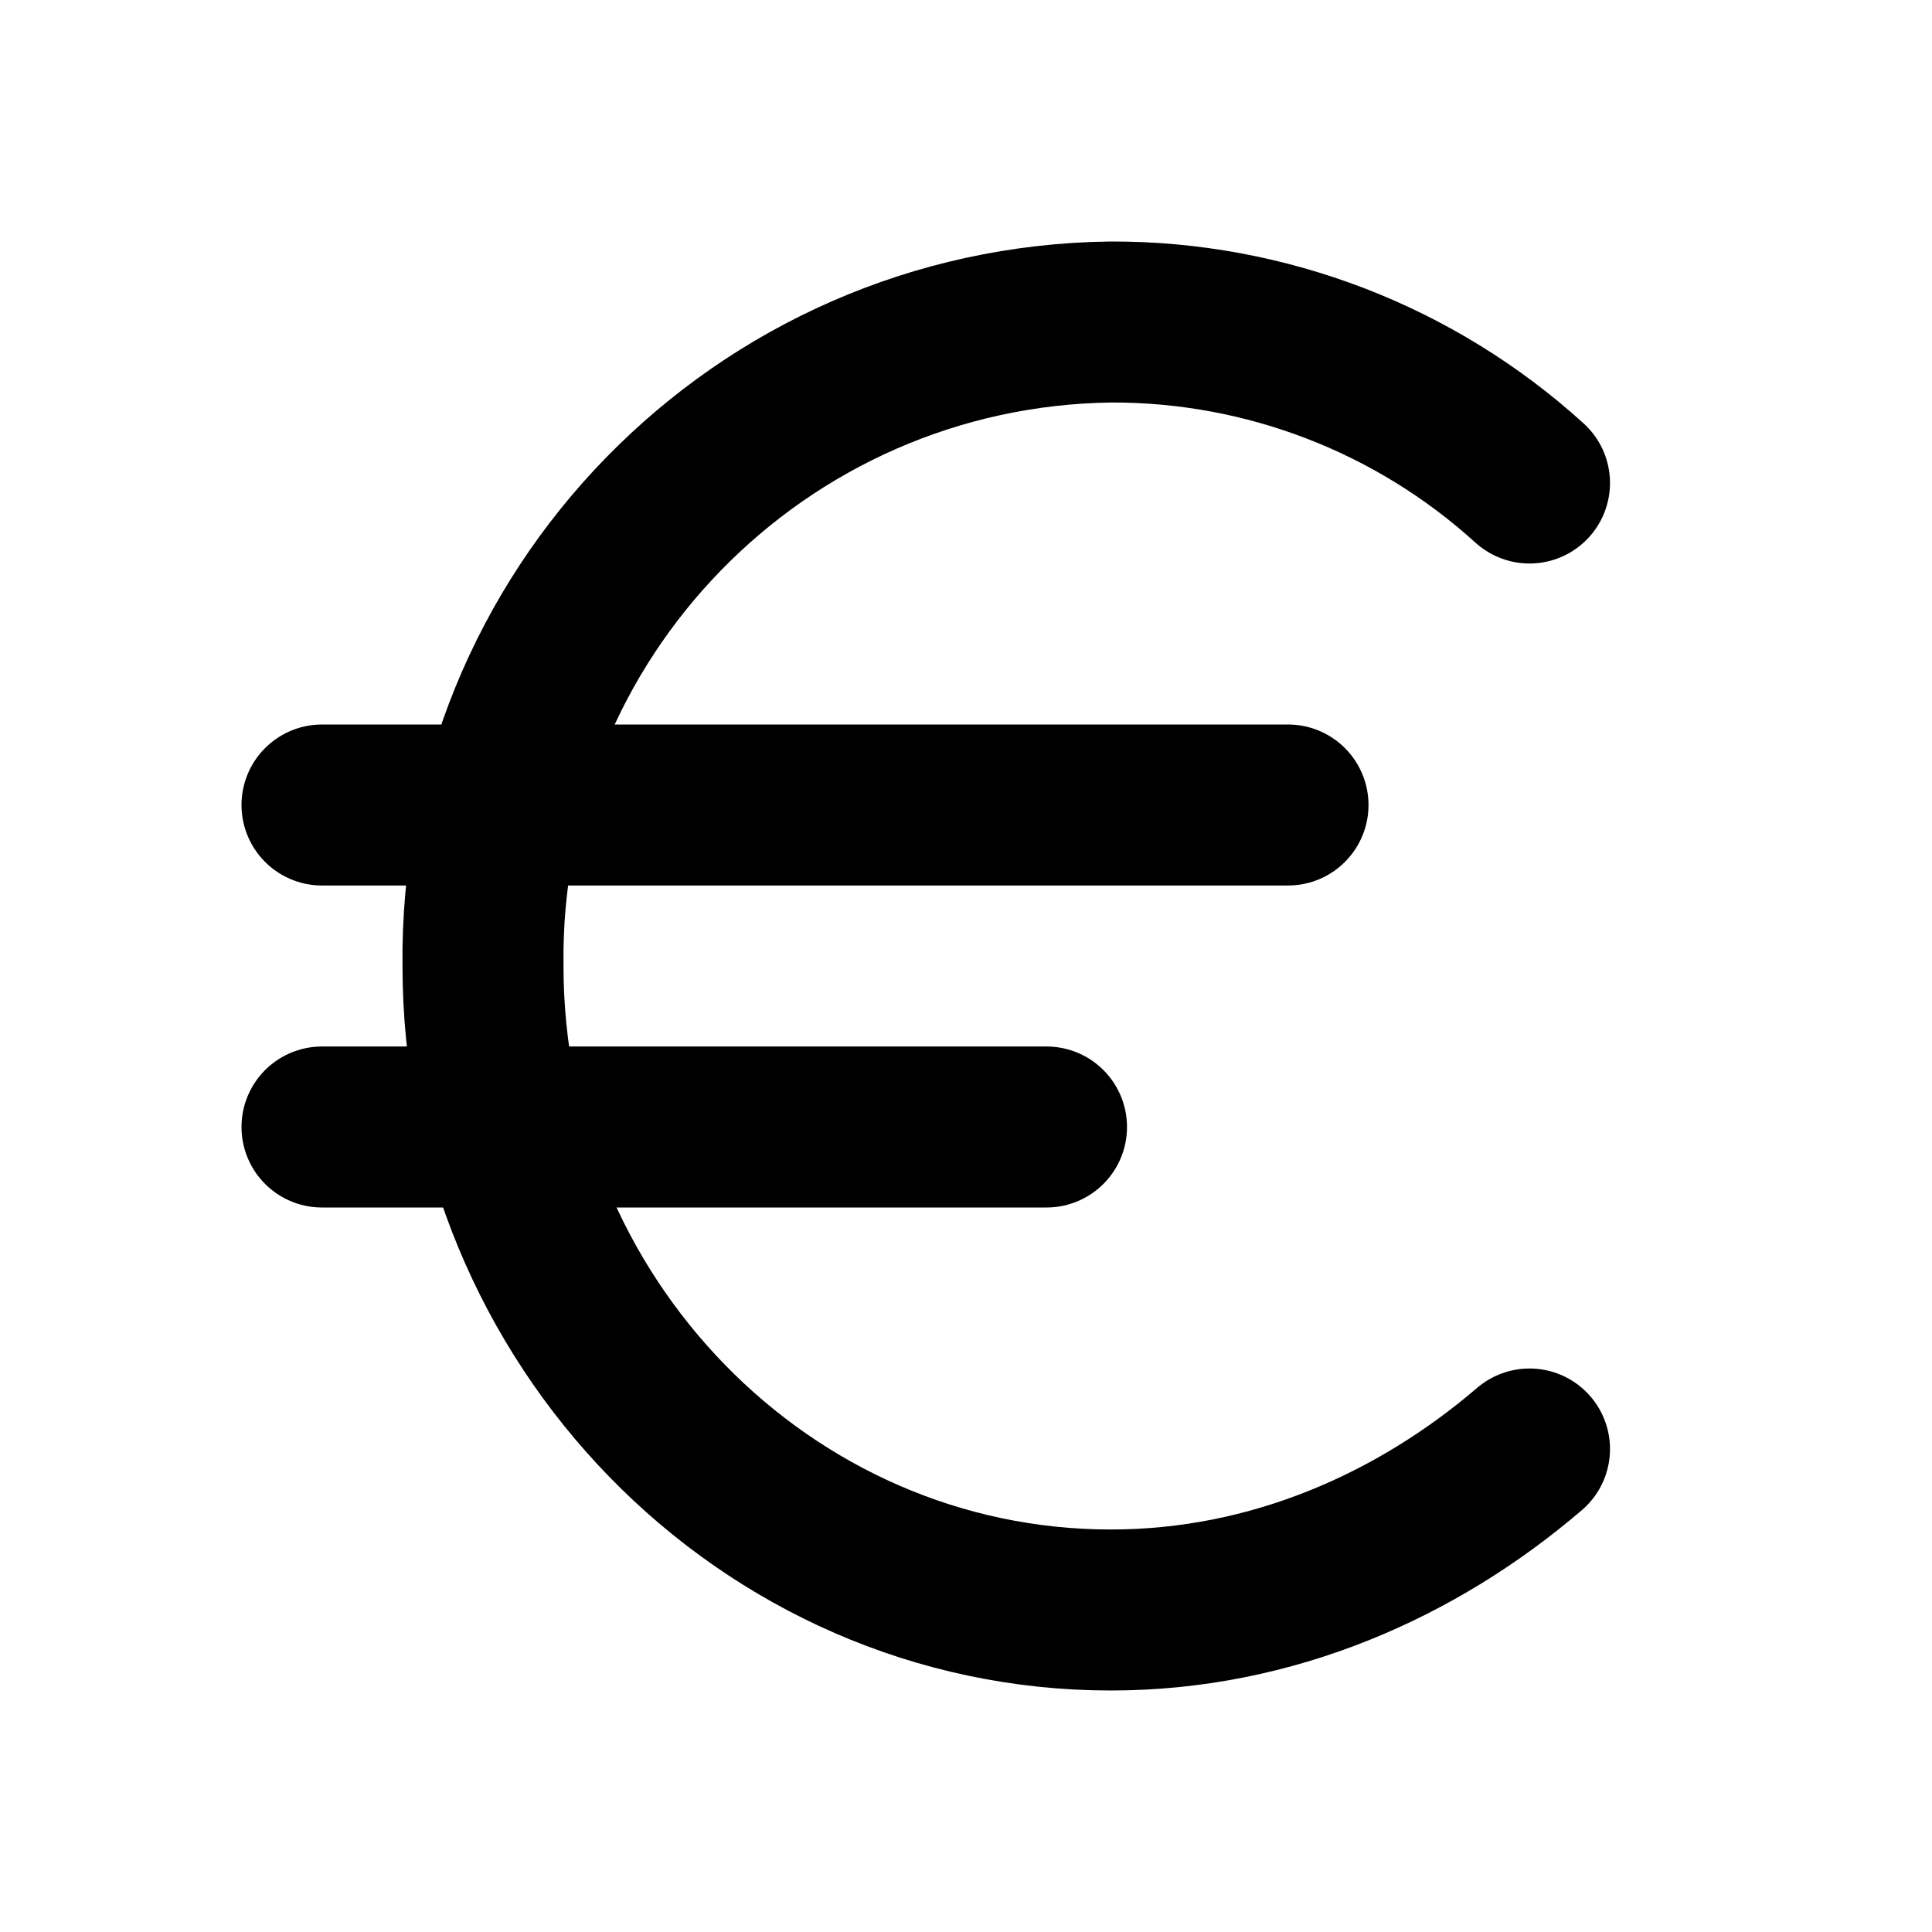
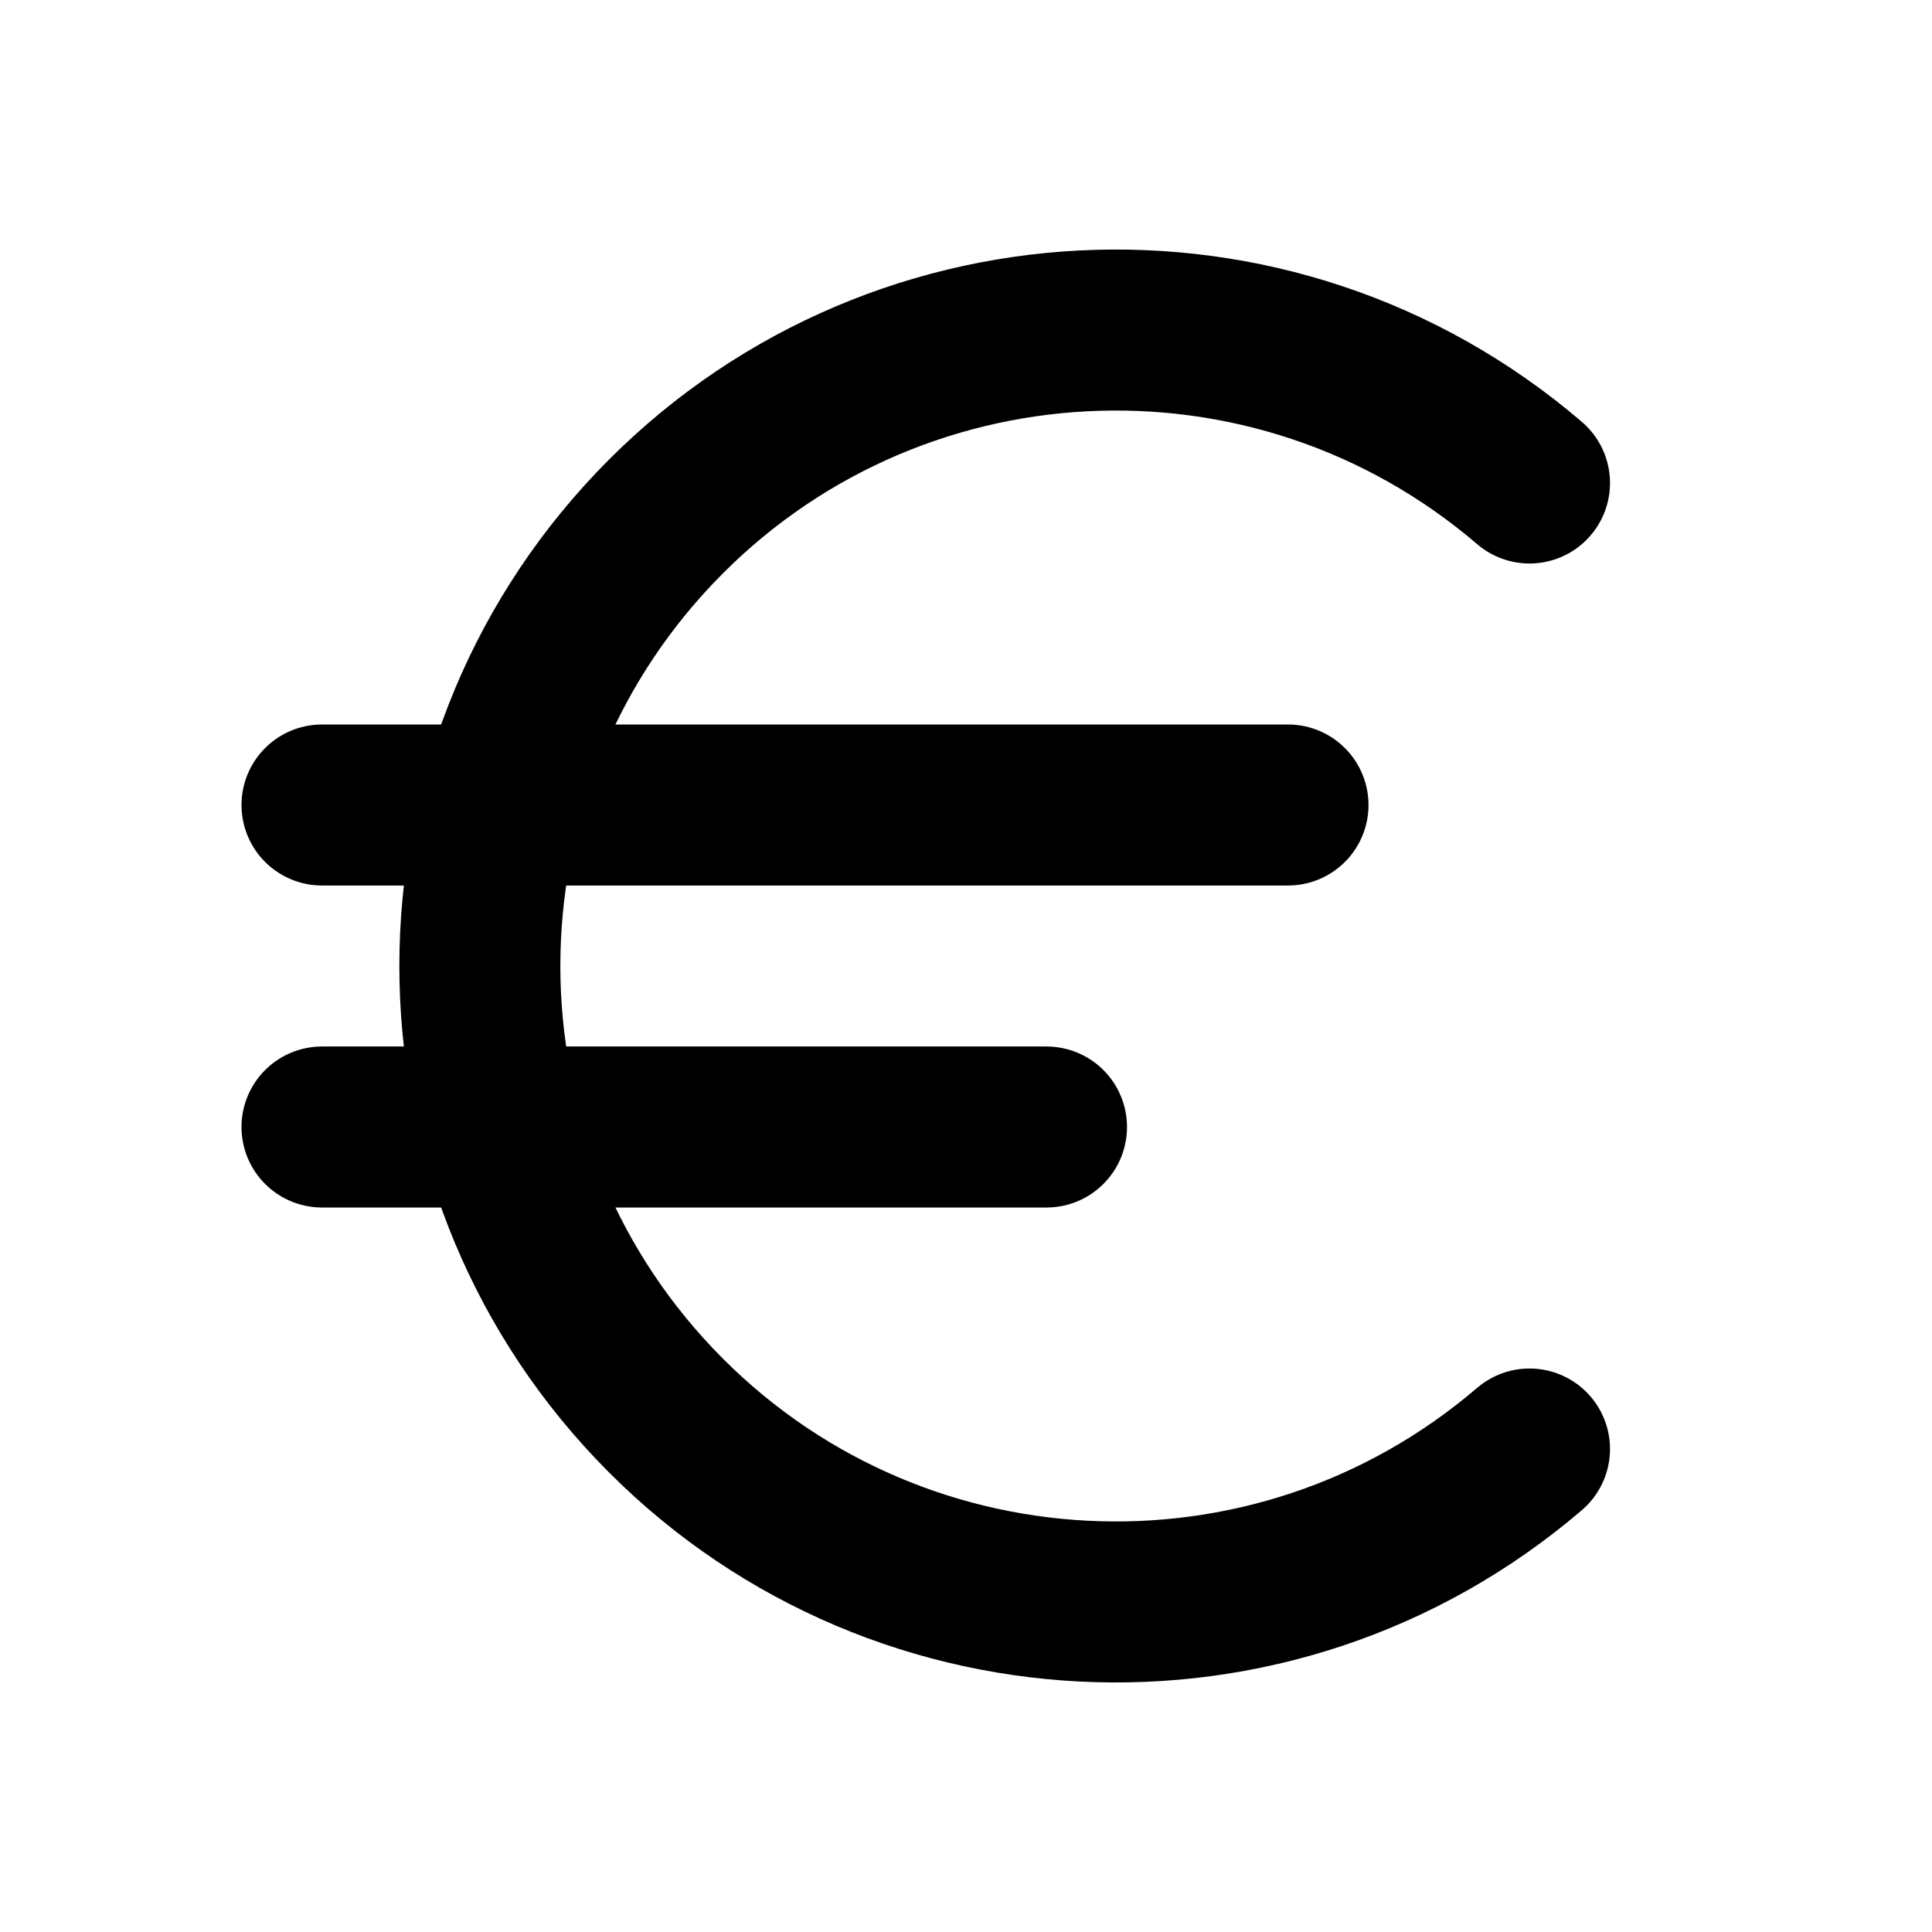
<svg xmlns="http://www.w3.org/2000/svg" width="24" height="24" viewBox="0 0 24 24" fill="none" stroke="currentColor" stroke-width="2" stroke-linecap="round" stroke-linejoin="round">
  <path d="M4 10h12" />
  <path d="M4 14h9" />
-   <path d="M19 6a7.7 7.7 0 0 0-5.2-2A7.9 7.9 0 0 0 6 12c0 4.4 3.5 8 7.8 8 2 0 3.8-.8 5.2-2" />
+   <path d="M19 6a7.9 7.9 0 1 0 0 12" />
</svg>
